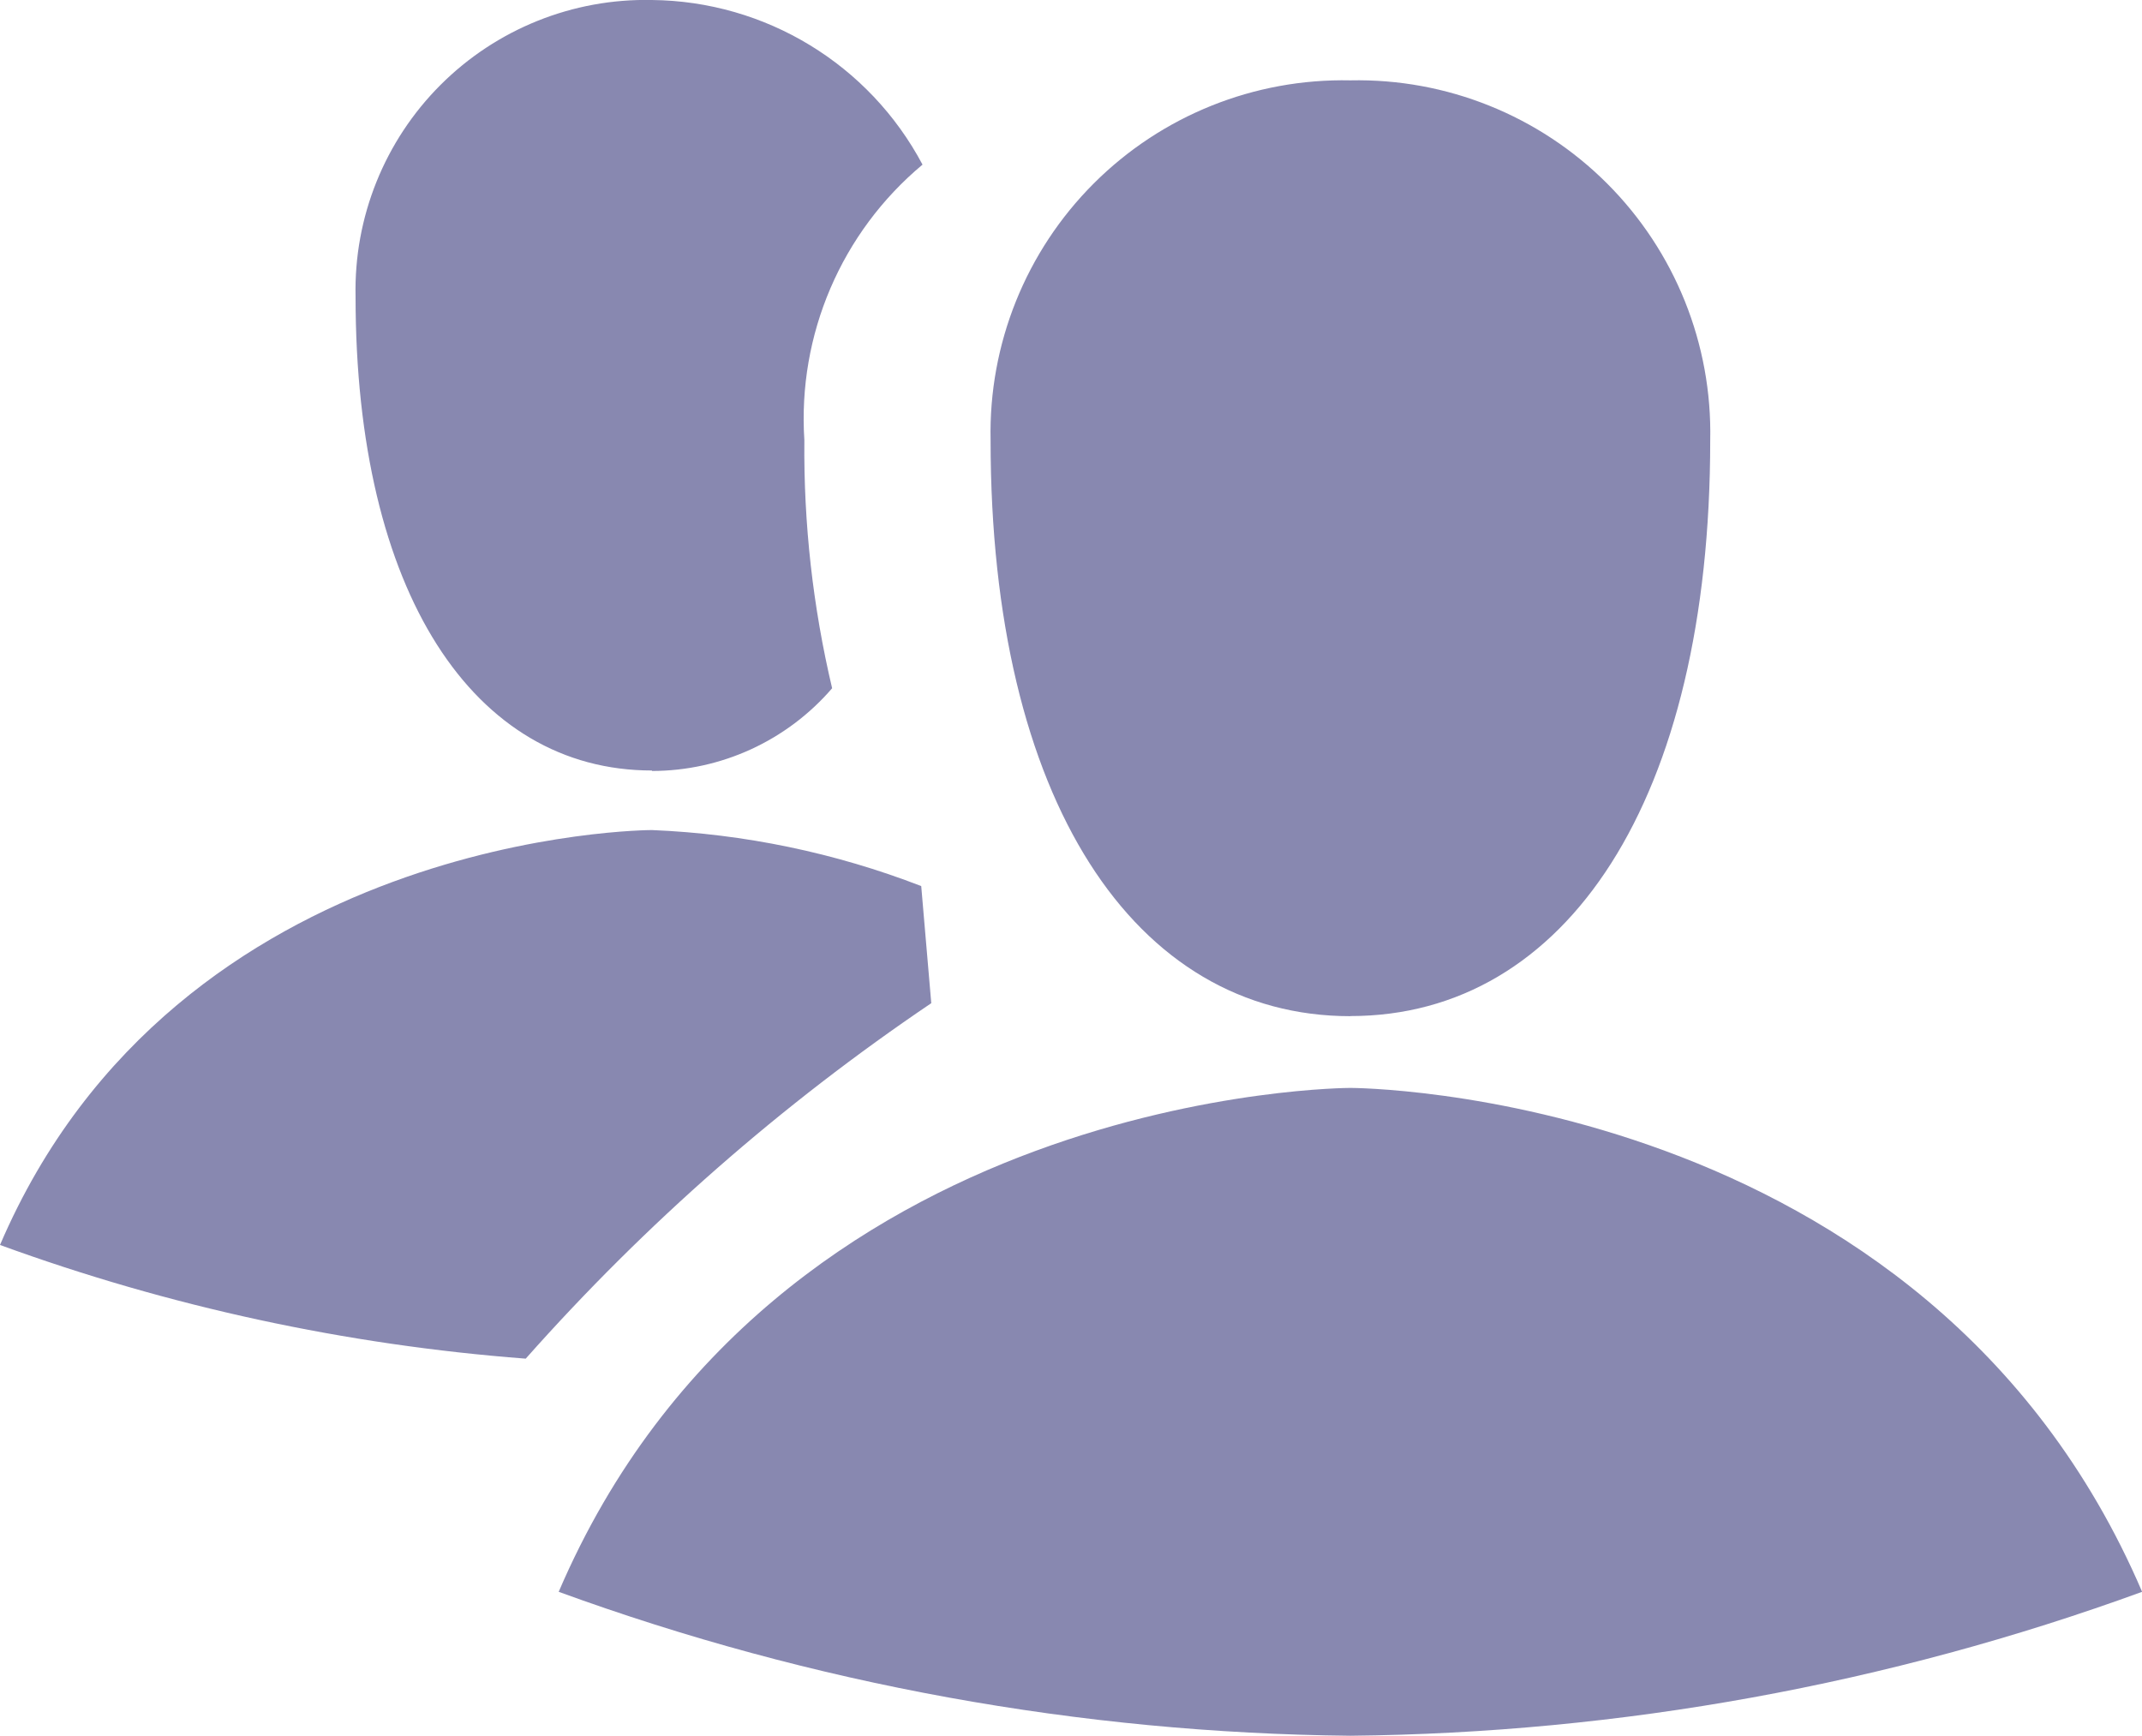
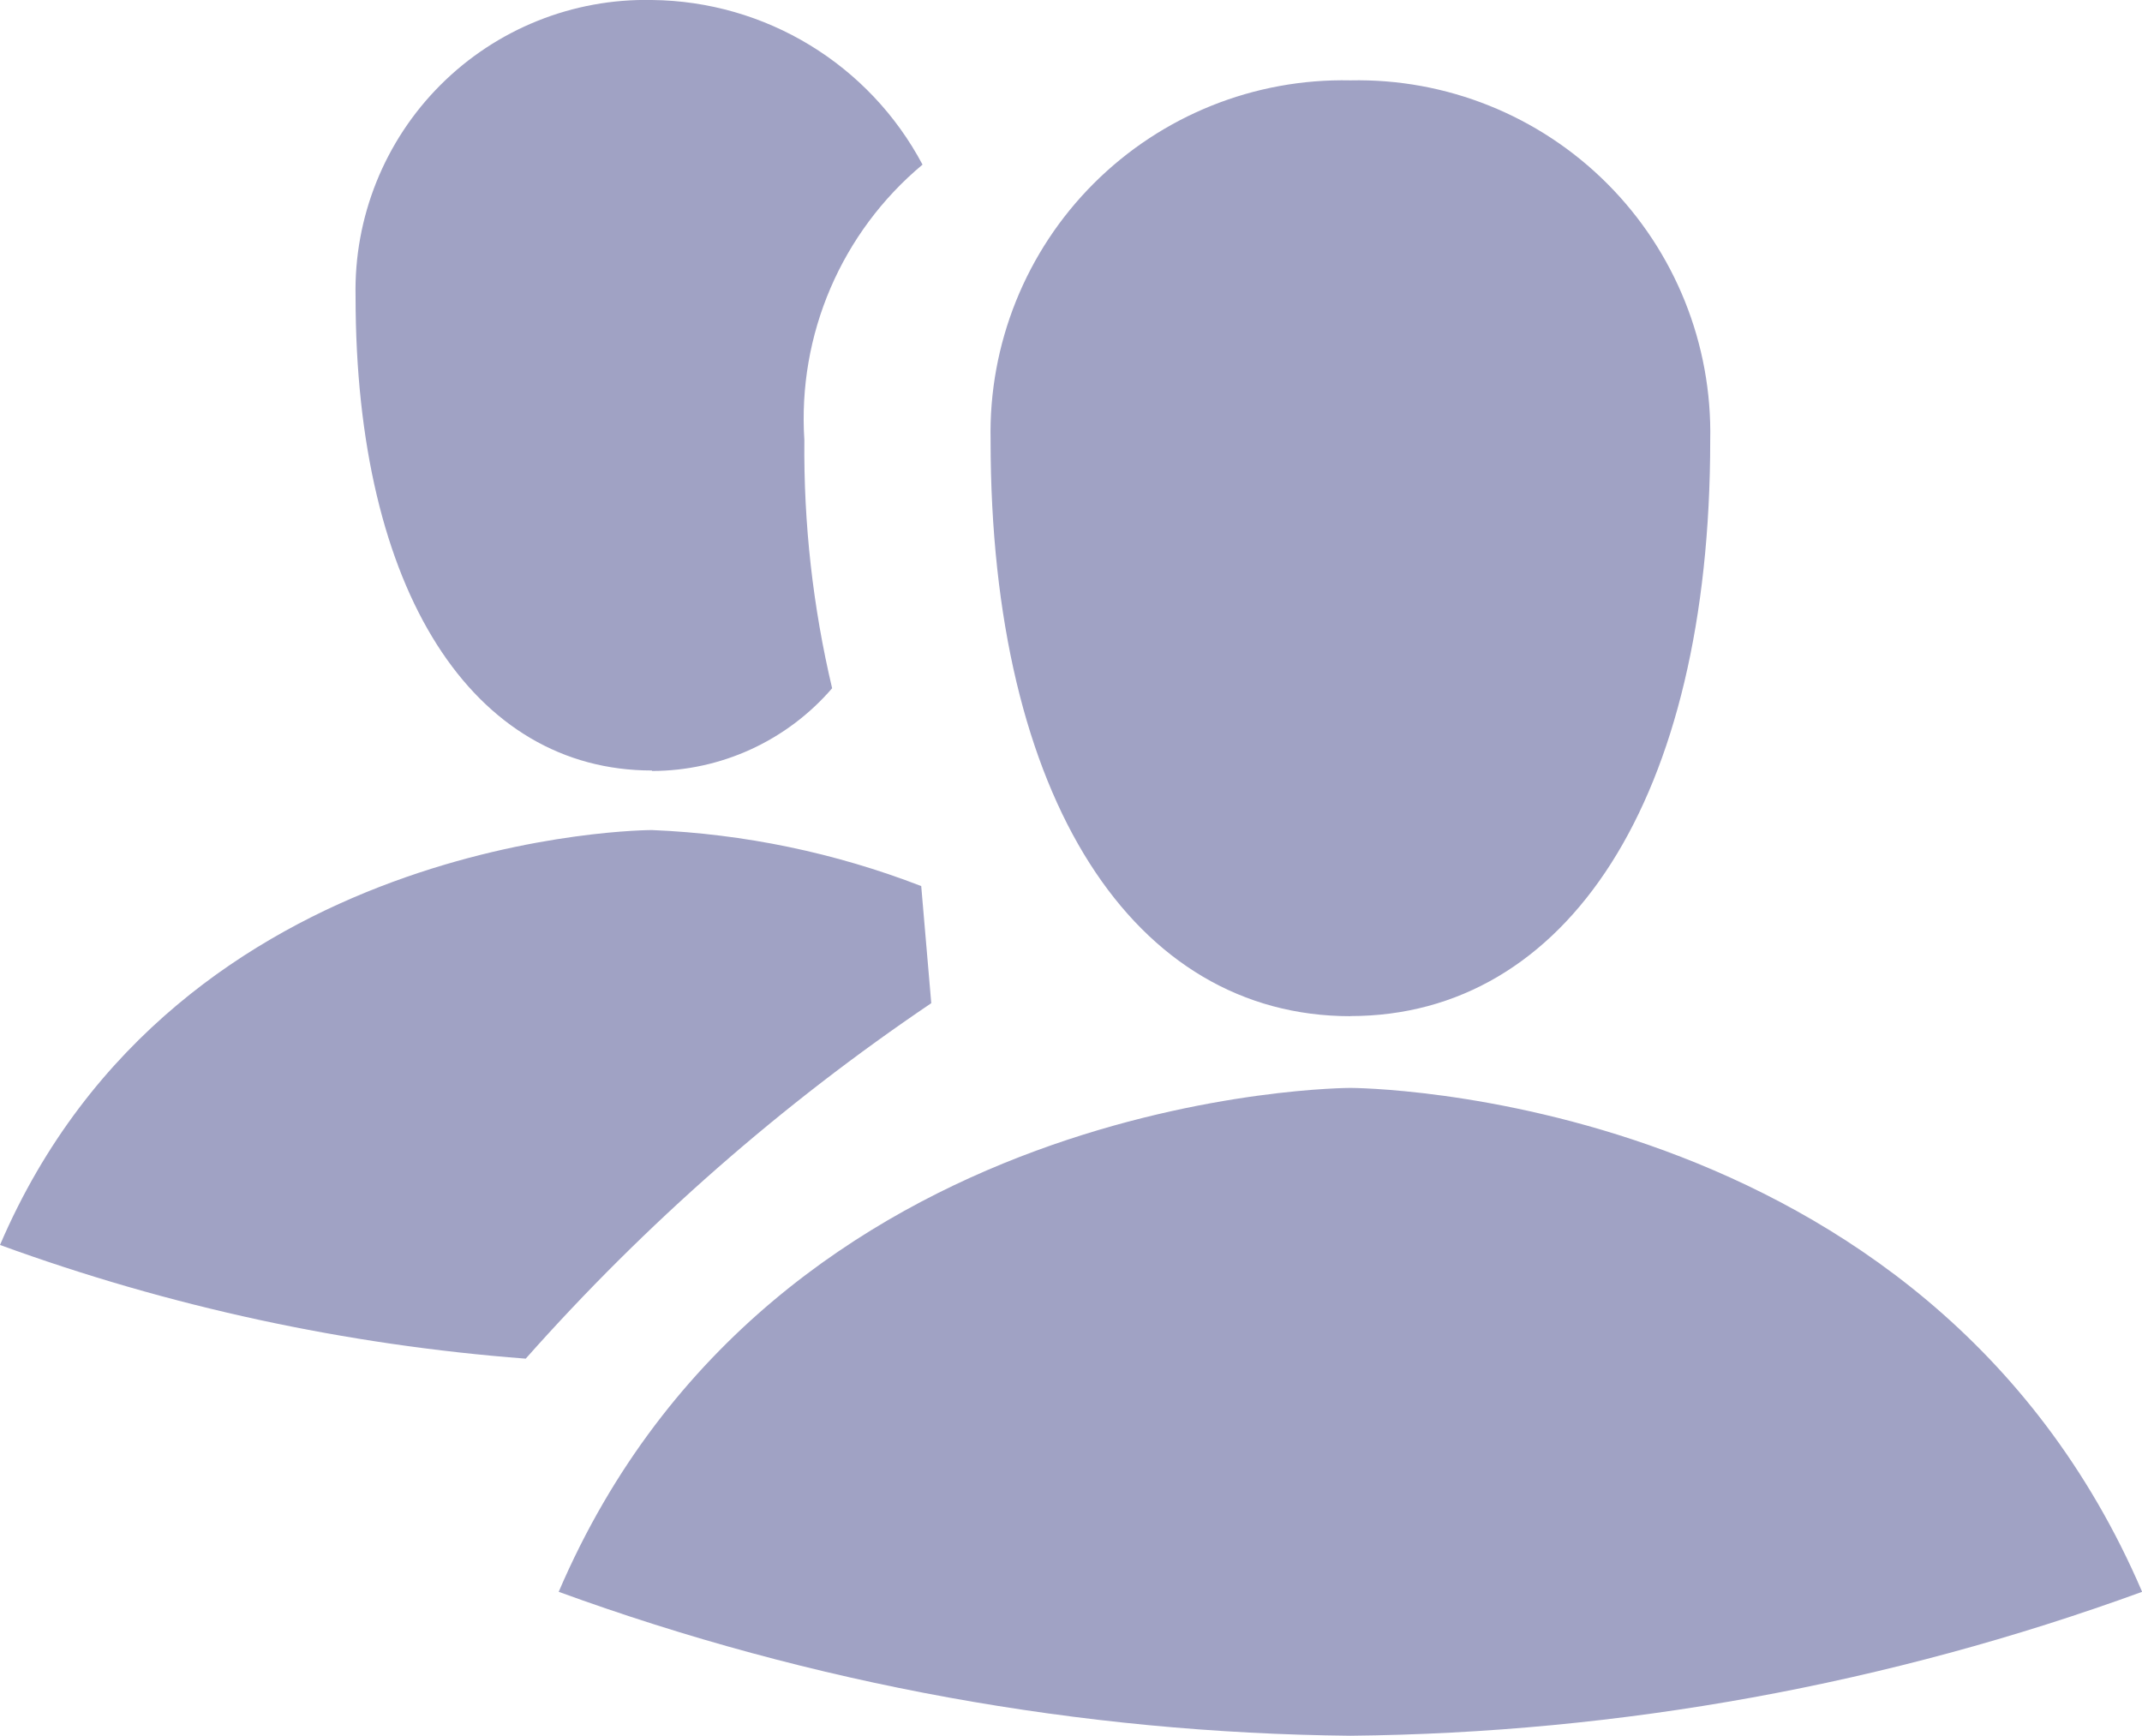
<svg xmlns="http://www.w3.org/2000/svg" width="18.127" height="14.688" viewBox="0 0 18.127 14.688">
  <g id="prefix__bubble">
-     <path id="prefix__users" d="M12.095 12.782s-4.872 0-6.7 4.264a20.149 20.149 0 0 0 6.7 1.218 20.149 20.149 0 0 0 6.7-1.218c-1.829-4.264-6.7-4.264-6.7-4.264zm0-.608c1.827 0 3.045-1.827 3.045-4.873a2.982 2.982 0 0 0-3.045-3.045A2.982 2.982 0 0 0 9.05 7.3c0 3.047 1.218 4.875 3.045 4.875zM6.184 10.1a2.014 2.014 0 0 0 1.525-.7 8.759 8.759 0 0 1-.235-2.1 2.8 2.8 0 0 1 1-2.331 2.622 2.622 0 0 0-2.29-1.393 2.456 2.456 0 0 0-2.508 2.508c0 2.508 1 4.012 2.508 4.012zm2.364 1.965l-.085-.991a7.13 7.13 0 0 0-2.279-.474s-4.012 0-5.517 3.511a16.687 16.687 0 0 0 4.449.962 18.2 18.2 0 0 1 3.432-3.008z" transform="translate(-.667 -3.576)" style="fill:#8888b0" />
+     <path id="prefix__users" d="M12.095 12.782s-4.872 0-6.7 4.264a20.149 20.149 0 0 0 6.7 1.218 20.149 20.149 0 0 0 6.7-1.218c-1.829-4.264-6.7-4.264-6.7-4.264zm0-.608c1.827 0 3.045-1.827 3.045-4.873a2.982 2.982 0 0 0-3.045-3.045A2.982 2.982 0 0 0 9.05 7.3c0 3.047 1.218 4.875 3.045 4.875zM6.184 10.1a2.014 2.014 0 0 0 1.525-.7 8.759 8.759 0 0 1-.235-2.1 2.8 2.8 0 0 1 1-2.331 2.622 2.622 0 0 0-2.29-1.393 2.456 2.456 0 0 0-2.508 2.508c0 2.508 1 4.012 2.508 4.012zm2.364 1.965l-.085-.991a7.13 7.13 0 0 0-2.279-.474s-4.012 0-5.517 3.511a16.687 16.687 0 0 0 4.449.962 18.2 18.2 0 0 1 3.432-3.008z" transform="translate(-.667 -3.576)" style="fill:#a0a2c4" />
  </g>
</svg>
